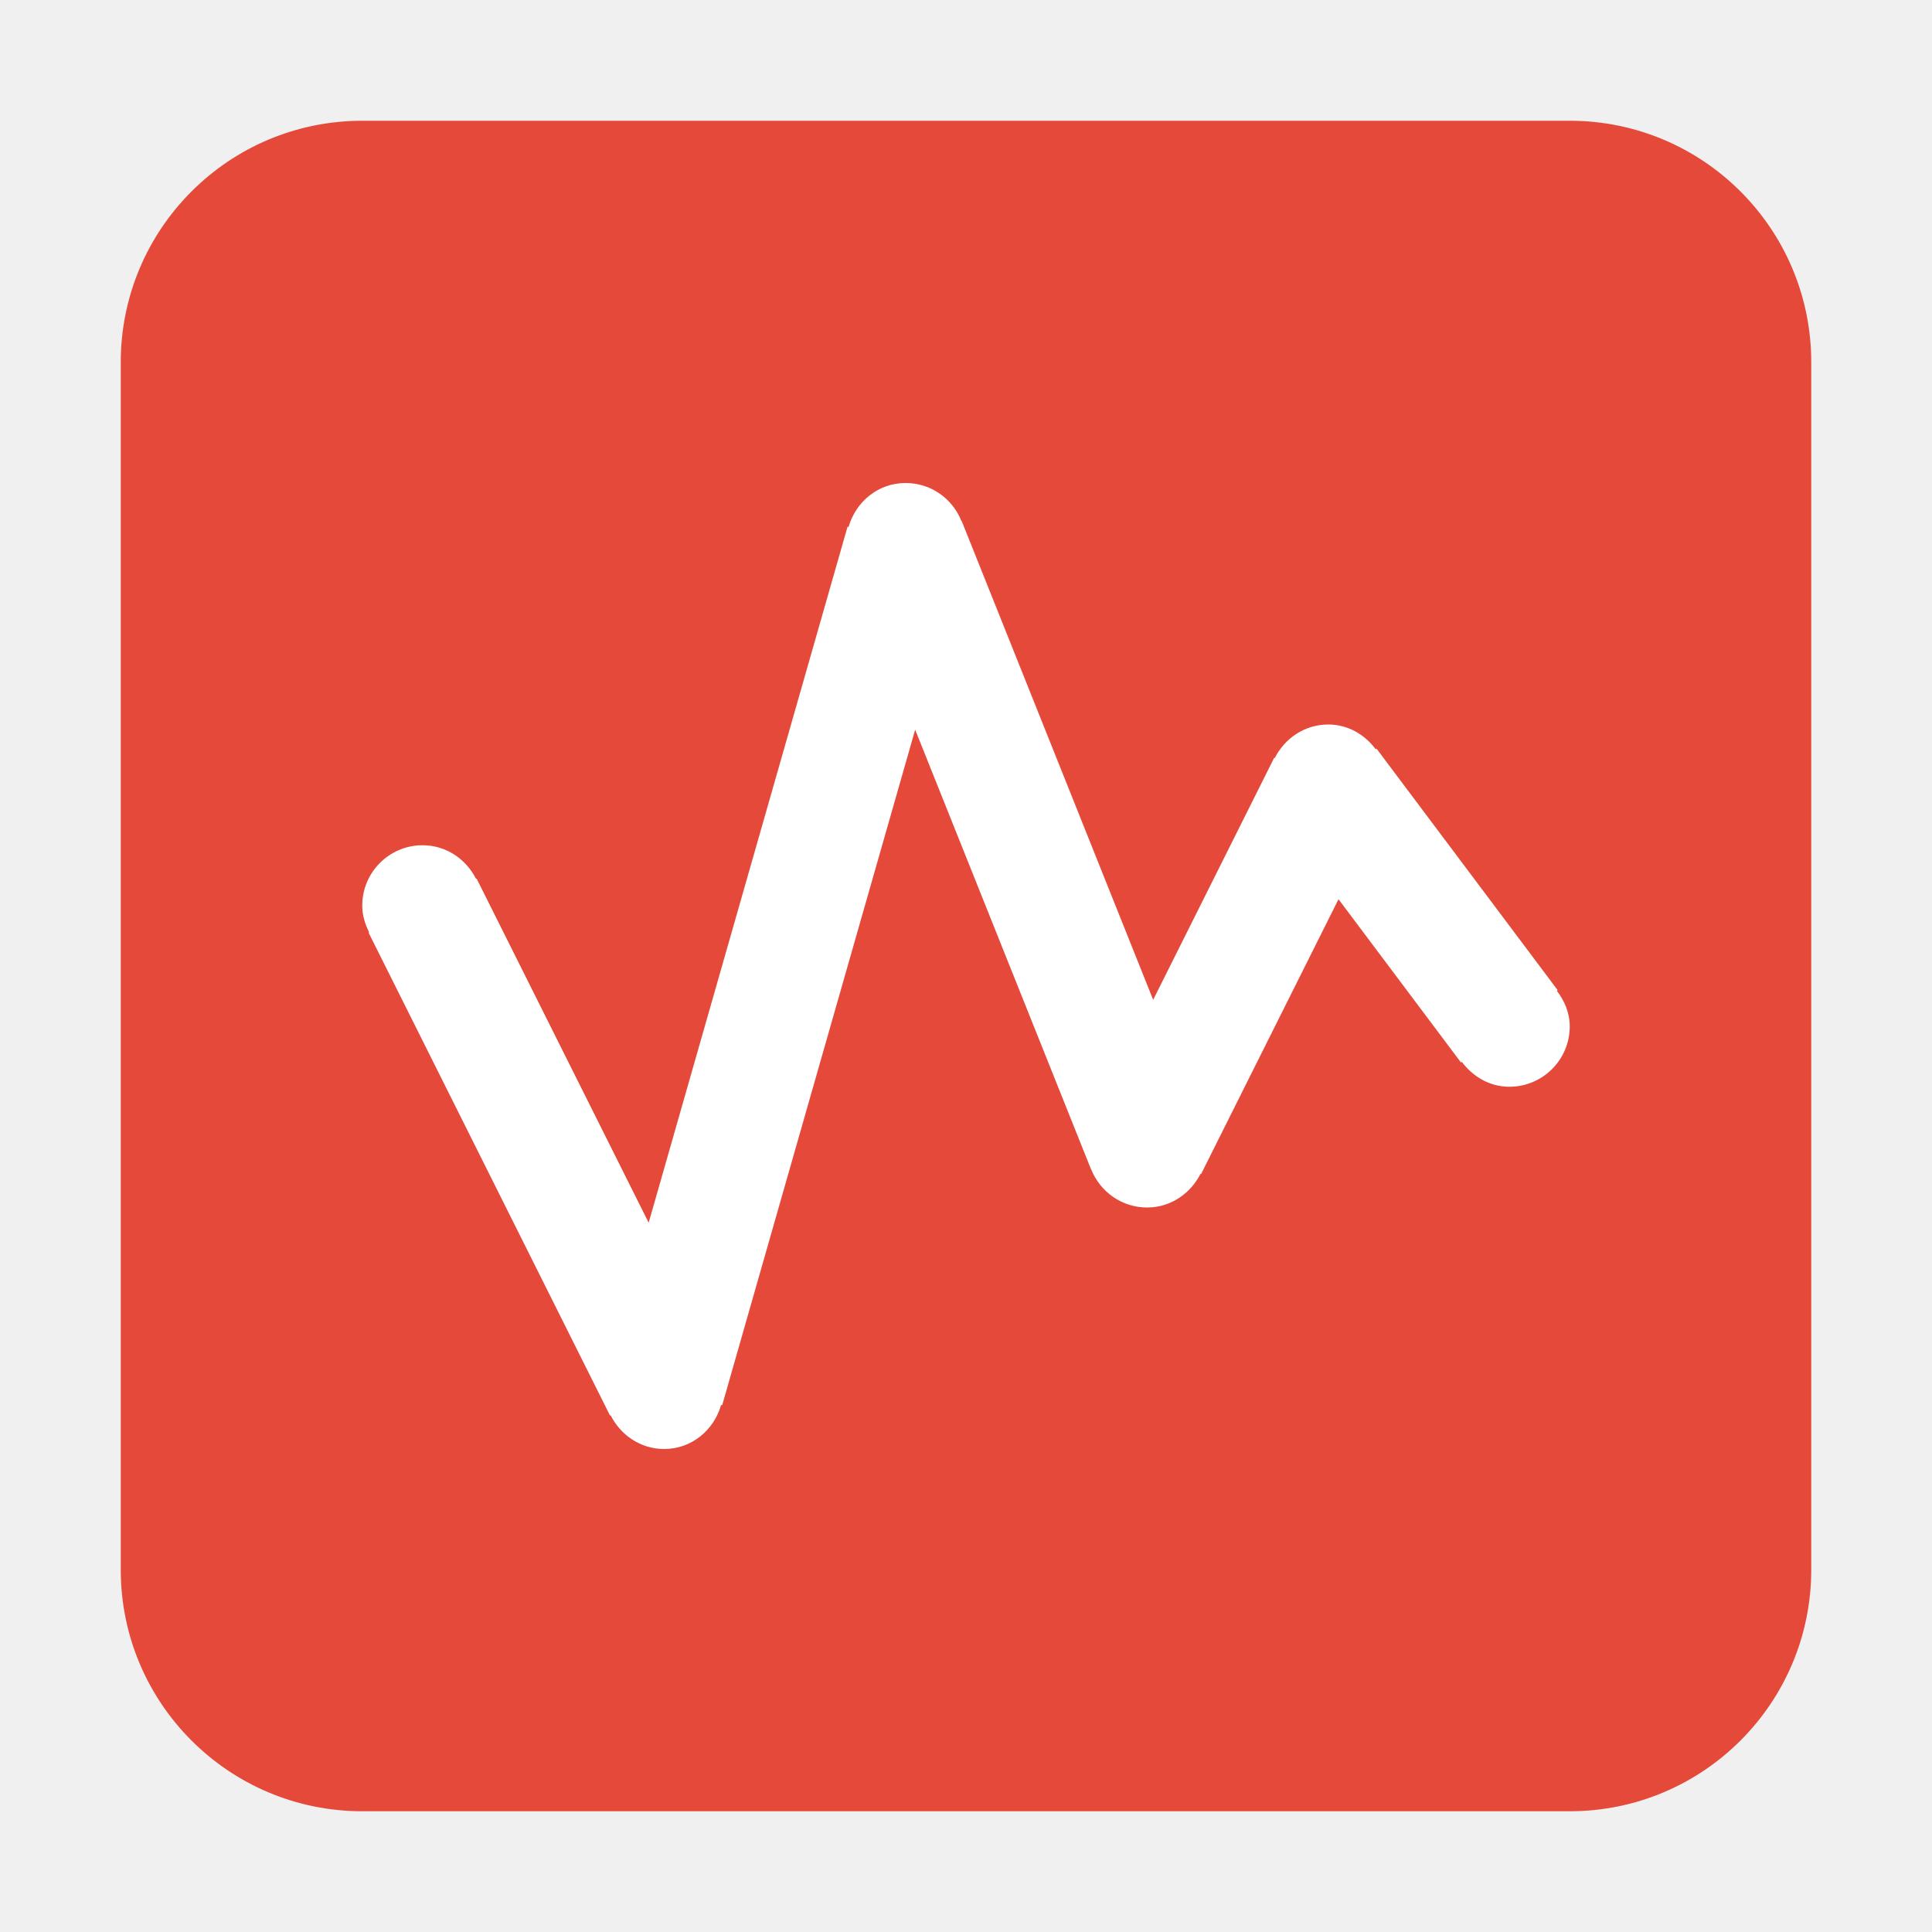
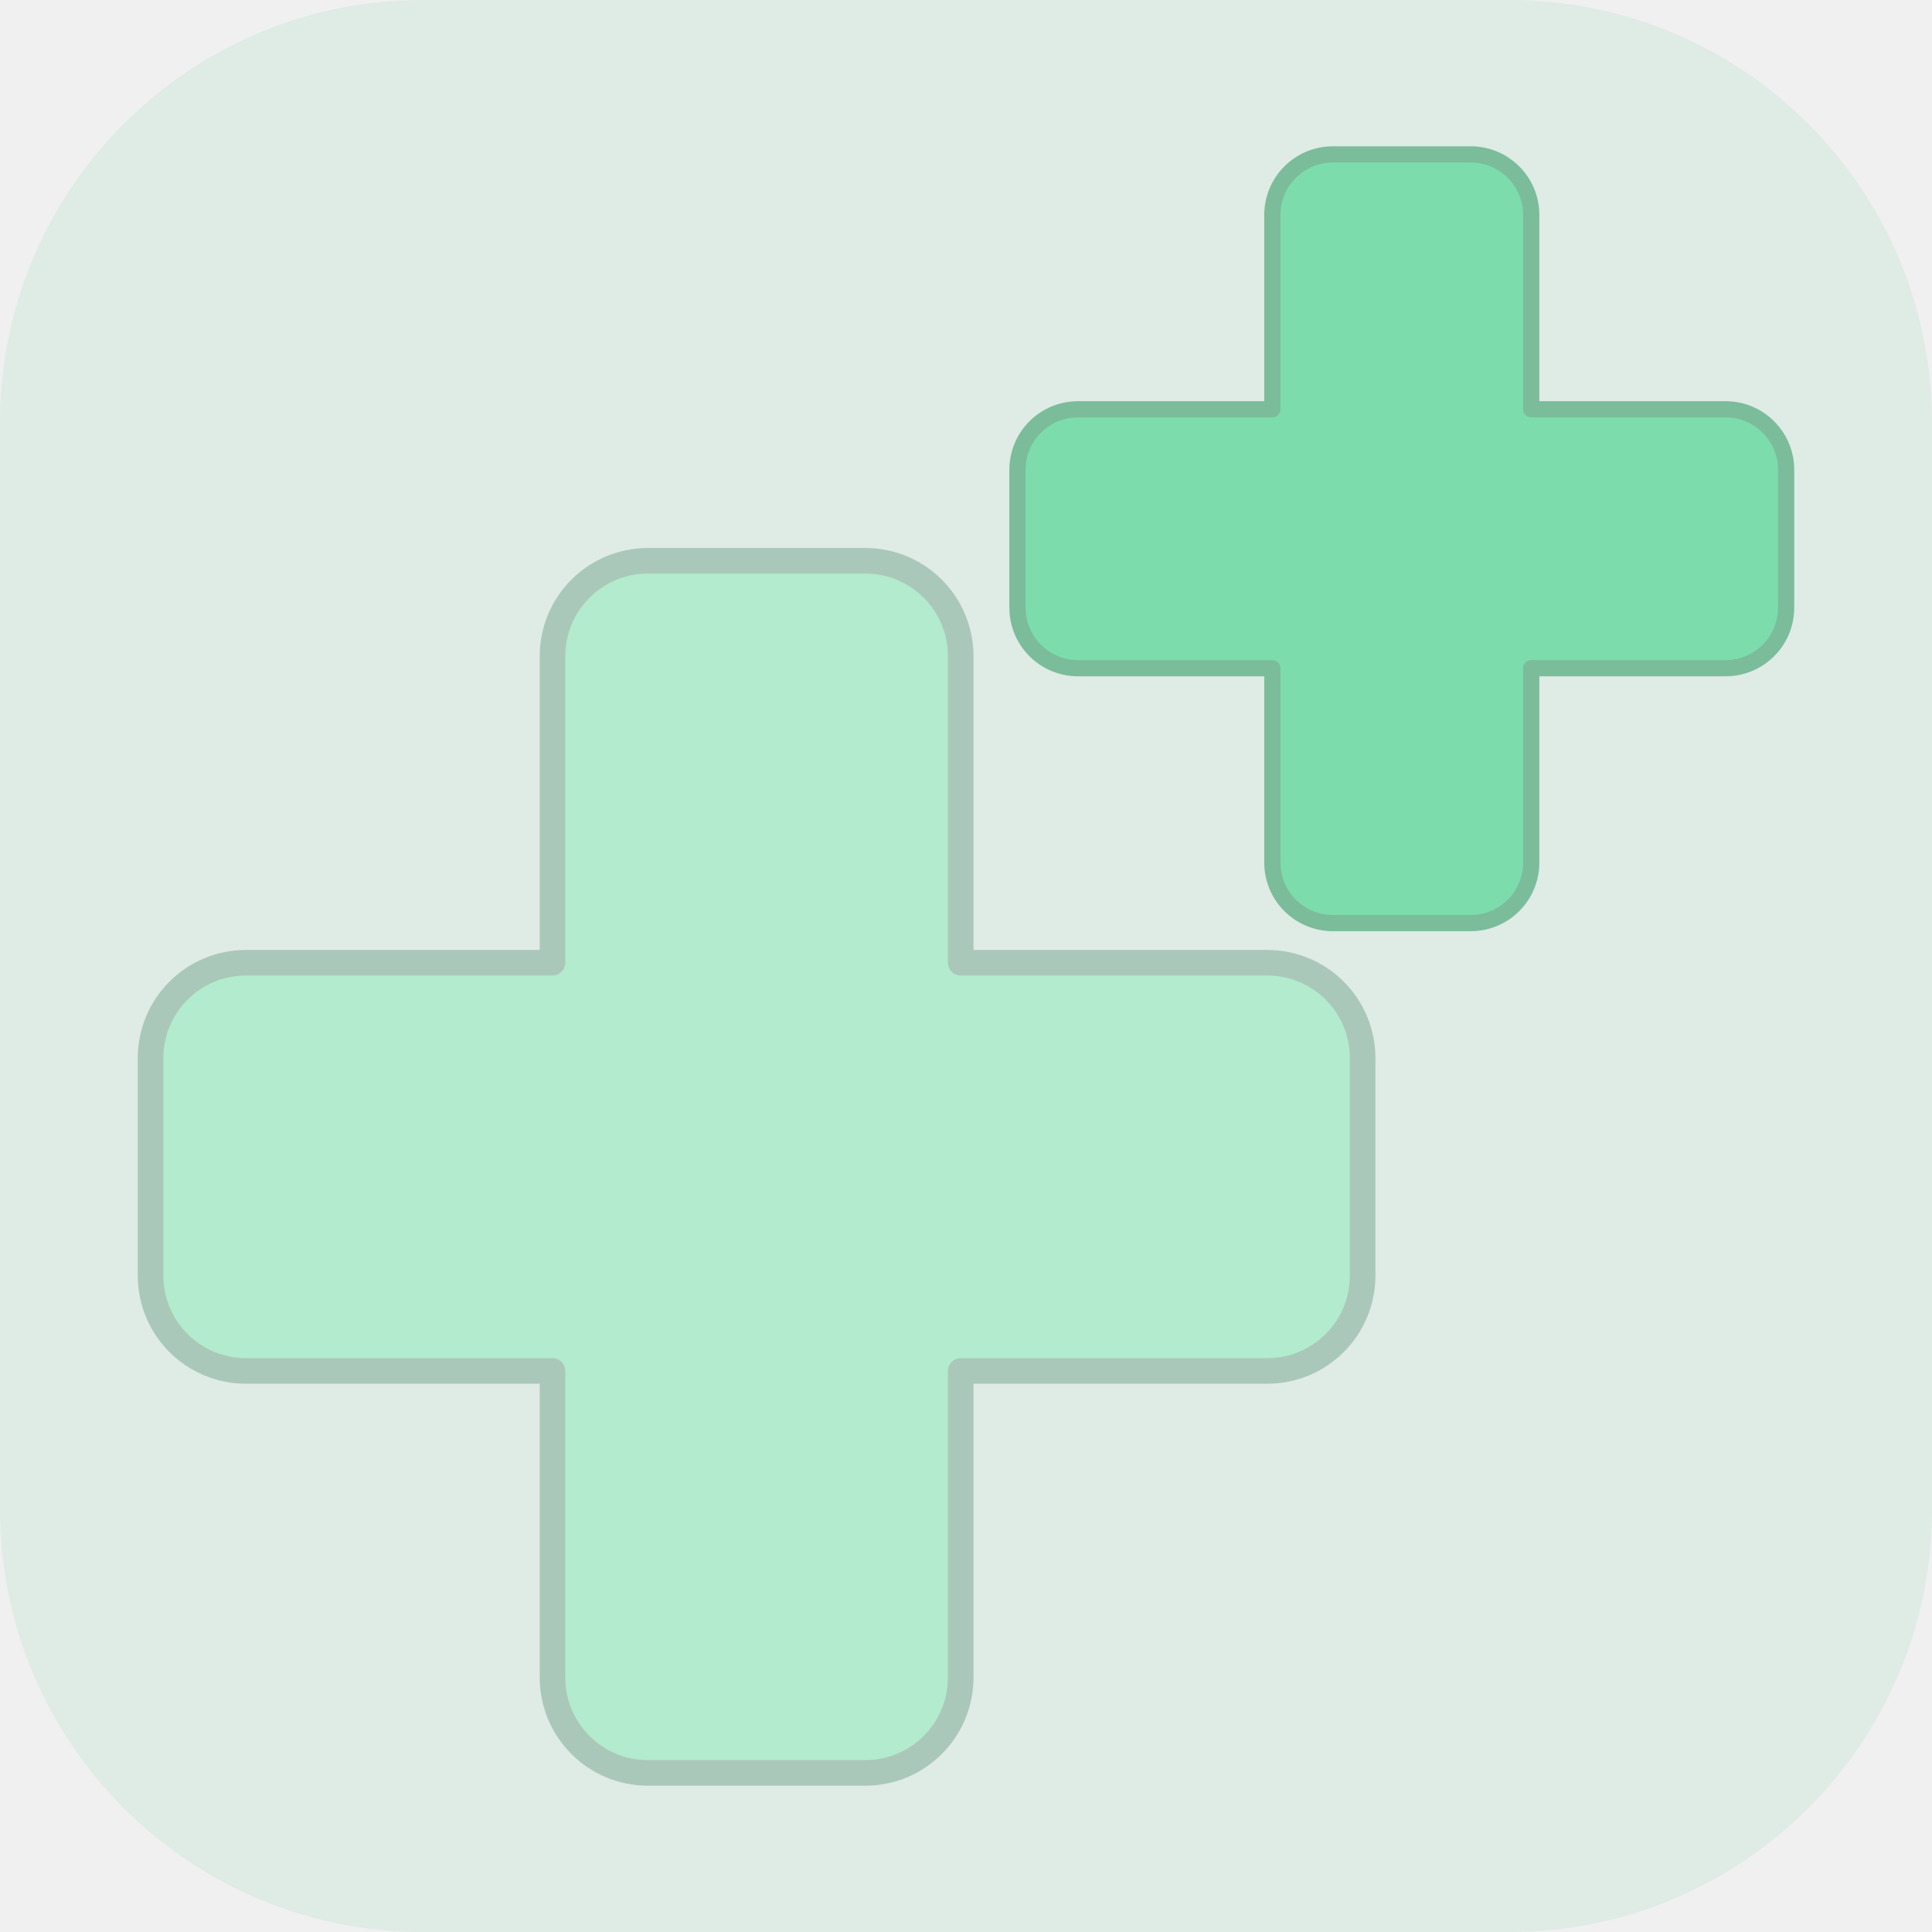
- <svg xmlns="http://www.w3.org/2000/svg" xmlns:xlink="http://www.w3.org/1999/xlink" width="16px" height="16px" viewBox="0 0 16 16" version="1.1">
-   <defs>
-     <rect id="path-1" x="0" y="0" width="14" height="14" rx="2" />
+ <svg xmlns="http://www.w3.org/2000/svg" width="128mm" height="128mm" viewBox="0 0 128 128" version="1.1" id="svg5">
+   <defs id="defs2">
+     <clipPath clipPathUnits="userSpaceOnUse" id="clipPath6839">
+       <rect style="opacity:0.363;fill:#2c1717;fill-opacity:1;fill-rule:evenodd;stroke-width:1.02;stroke-linecap:round;stroke-linejoin:round" id="rect6841" width="128" height="128.536" x="-16.279" y="86.122" />
+     </clipPath>
  </defs>
-   <g id="Page-1" stroke="none" stroke-width="1" fill="none" fill-rule="evenodd">
-     <g id="defect">
-       <g id="Defect" transform="translate(1, 1)">
-         <g id="Path-133">
-           <use id="Mask" fill="#E5493A" xlink:href="#path-1" />
-           <g id="Page-1" fill="#FFFFFF">
-             <g transform="translate(2, 3)" id="Fill-1">
-               <path d="M9.893,4.205 L9.9,4.2 L8.4,2.2 L8.393,2.205 C8.302,2.083 8.163,2 8,2 C7.804,2 7.639,2.115 7.557,2.278 L7.552,2.276 L6.55,4.28 L4.964,0.314 L4.962,0.315 C4.889,0.13 4.71,0 4.5,0 C4.271,0 4.087,0.156 4.027,0.365 L4.019,0.362 L2.372,6.126 L0.947,3.276 L0.942,3.278 C0.86,3.115 0.695,3 0.5,3 C0.224,3 0,3.223 0,3.5 C0,3.58 0.023,3.653 0.057,3.721 L0.052,3.723 L2.052,7.723 L2.057,7.721 C2.139,7.884 2.304,8 2.5,8 C2.728,8 2.912,7.844 2.972,7.635 L2.981,7.637 L4.579,2.043 L6.036,5.685 L6.037,5.685 C6.111,5.869 6.289,6 6.5,6 C6.695,6 6.86,5.884 6.942,5.721 L6.947,5.723 L8.085,3.447 L9.099,4.799 L9.106,4.794 C9.198,4.916 9.336,5 9.5,5 C9.776,5 10,4.776 10,4.5 C10,4.387 9.956,4.288 9.893,4.205" />
-             </g>
-           </g>
-         </g>
-       </g>
+   <g id="layer1" transform="translate(-99.35429,-209.3561)">
+     <path style="fill:#bb1717;fill-opacity:1;fill-rule:evenodd;stroke-width:7.501;stroke-linecap:round;stroke-linejoin:round" d="" id="path4333" transform="scale(0.2645833)" />
+     <path style="fill:#bb1717;fill-opacity:1;fill-rule:evenodd;stroke-width:7.501;stroke-linecap:round;stroke-linejoin:round" d="" id="path4372" transform="scale(0.2645833)" />
+     <path style="fill:#bb1717;fill-opacity:1;fill-rule:evenodd;stroke-width:7.501;stroke-linecap:round;stroke-linejoin:round" d="" id="path4411" transform="scale(0.2645833)" />
+     <path style="fill:#bb1717;fill-opacity:1;fill-rule:evenodd;stroke-width:3.752;stroke-linecap:round;stroke-linejoin:round" d="" id="path4684" transform="scale(0.2645833)" />
+     <path style="fill:#bb1717;fill-opacity:1;fill-rule:evenodd;stroke-width:3.752;stroke-linecap:round;stroke-linejoin:round" d="" id="path4723" transform="scale(0.2645833)" />
+     <text xml:space="preserve" style="font-size:223.4px;line-height:1.45;font-family:sans-serif;fill:#bb1717;fill-opacity:1;stroke-width:0.524" x="158.597" y="235.646" id="text49661" transform="scale(1.668738,0.5992552)">
+       <tspan id="tspan49659" style="font-style:normal;font-variant:normal;font-weight:normal;font-stretch:normal;font-size:223.4px;font-family:'Times New Roman';-inkscape-font-specification:'Times New Roman, ';fill:#bb1717;fill-opacity:1;stroke-width:0.524" x="158.597" y="235.646" />
+     </text>
+     <g id="g12175" transform="translate(-448.9851,-2.577329)">
+       <rect style="fill:#dfebe5;fill-opacity:1;fill-rule:evenodd;stroke-width:1.112;stroke-linecap:round;stroke-linejoin:round" id="rect1892" width="128" height="128" x="548.339" y="211.933" ry="28.003" />
+       <path id="rect1894" style="fill:#b2ebcd;fill-opacity:1;fill-rule:evenodd;stroke:#aac8b9;stroke-width:6.398;stroke-linecap:round;stroke-linejoin:round;stroke-miterlimit:4;stroke-dasharray:none;stroke-opacity:1" d="m 2234.748,941.43 c -13.263,0 -23.941,10.678 -23.941,23.941 v 76.707 h -76.707 c -13.263,0 -23.941,10.678 -23.941,23.941 v 54.344 c 0,13.263 10.678,23.941 23.941,23.941 h 76.707 v 76.707 c 0,13.264 10.678,23.941 23.941,23.941 h 54.344 c 13.263,0 23.941,-10.678 23.941,-23.941 v -76.707 h 76.707 c 13.264,0 23.939,-10.678 23.939,-23.941 v -54.344 c 0,-13.263 -10.676,-23.941 -23.939,-23.941 h -76.707 v -76.707 c 0,-13.263 -10.678,-23.941 -23.941,-23.941 z" transform="scale(0.2645833)" />
+       <path id="rect1900" style="fill:#7ddcab;fill-opacity:1;fill-rule:evenodd;stroke:#7bbc9b;stroke-width:4.057;stroke-linecap:round;stroke-linejoin:round;stroke-miterlimit:4;stroke-dasharray:none;stroke-opacity:1" d="m 2406.25,839.672 c -8.411,0 -15.182,6.773 -15.182,15.184 v 48.643 h -48.645 c -8.411,0 -15.182,6.771 -15.182,15.182 v 34.463 c 0,8.411 6.771,15.182 15.182,15.182 h 48.645 v 48.645 c 0,8.411 6.771,15.182 15.182,15.182 h 34.461 c 8.411,0 15.184,-6.771 15.184,-15.182 v -48.645 h 48.643 c 8.411,0 15.182,-6.771 15.182,-15.182 v -34.463 c 0,-8.411 -6.771,-15.182 -15.182,-15.182 h -48.643 v -48.643 c 0,-8.411 -6.773,-15.184 -15.184,-15.184 z" transform="scale(0.2645833)" />
    </g>
  </g>
</svg>
